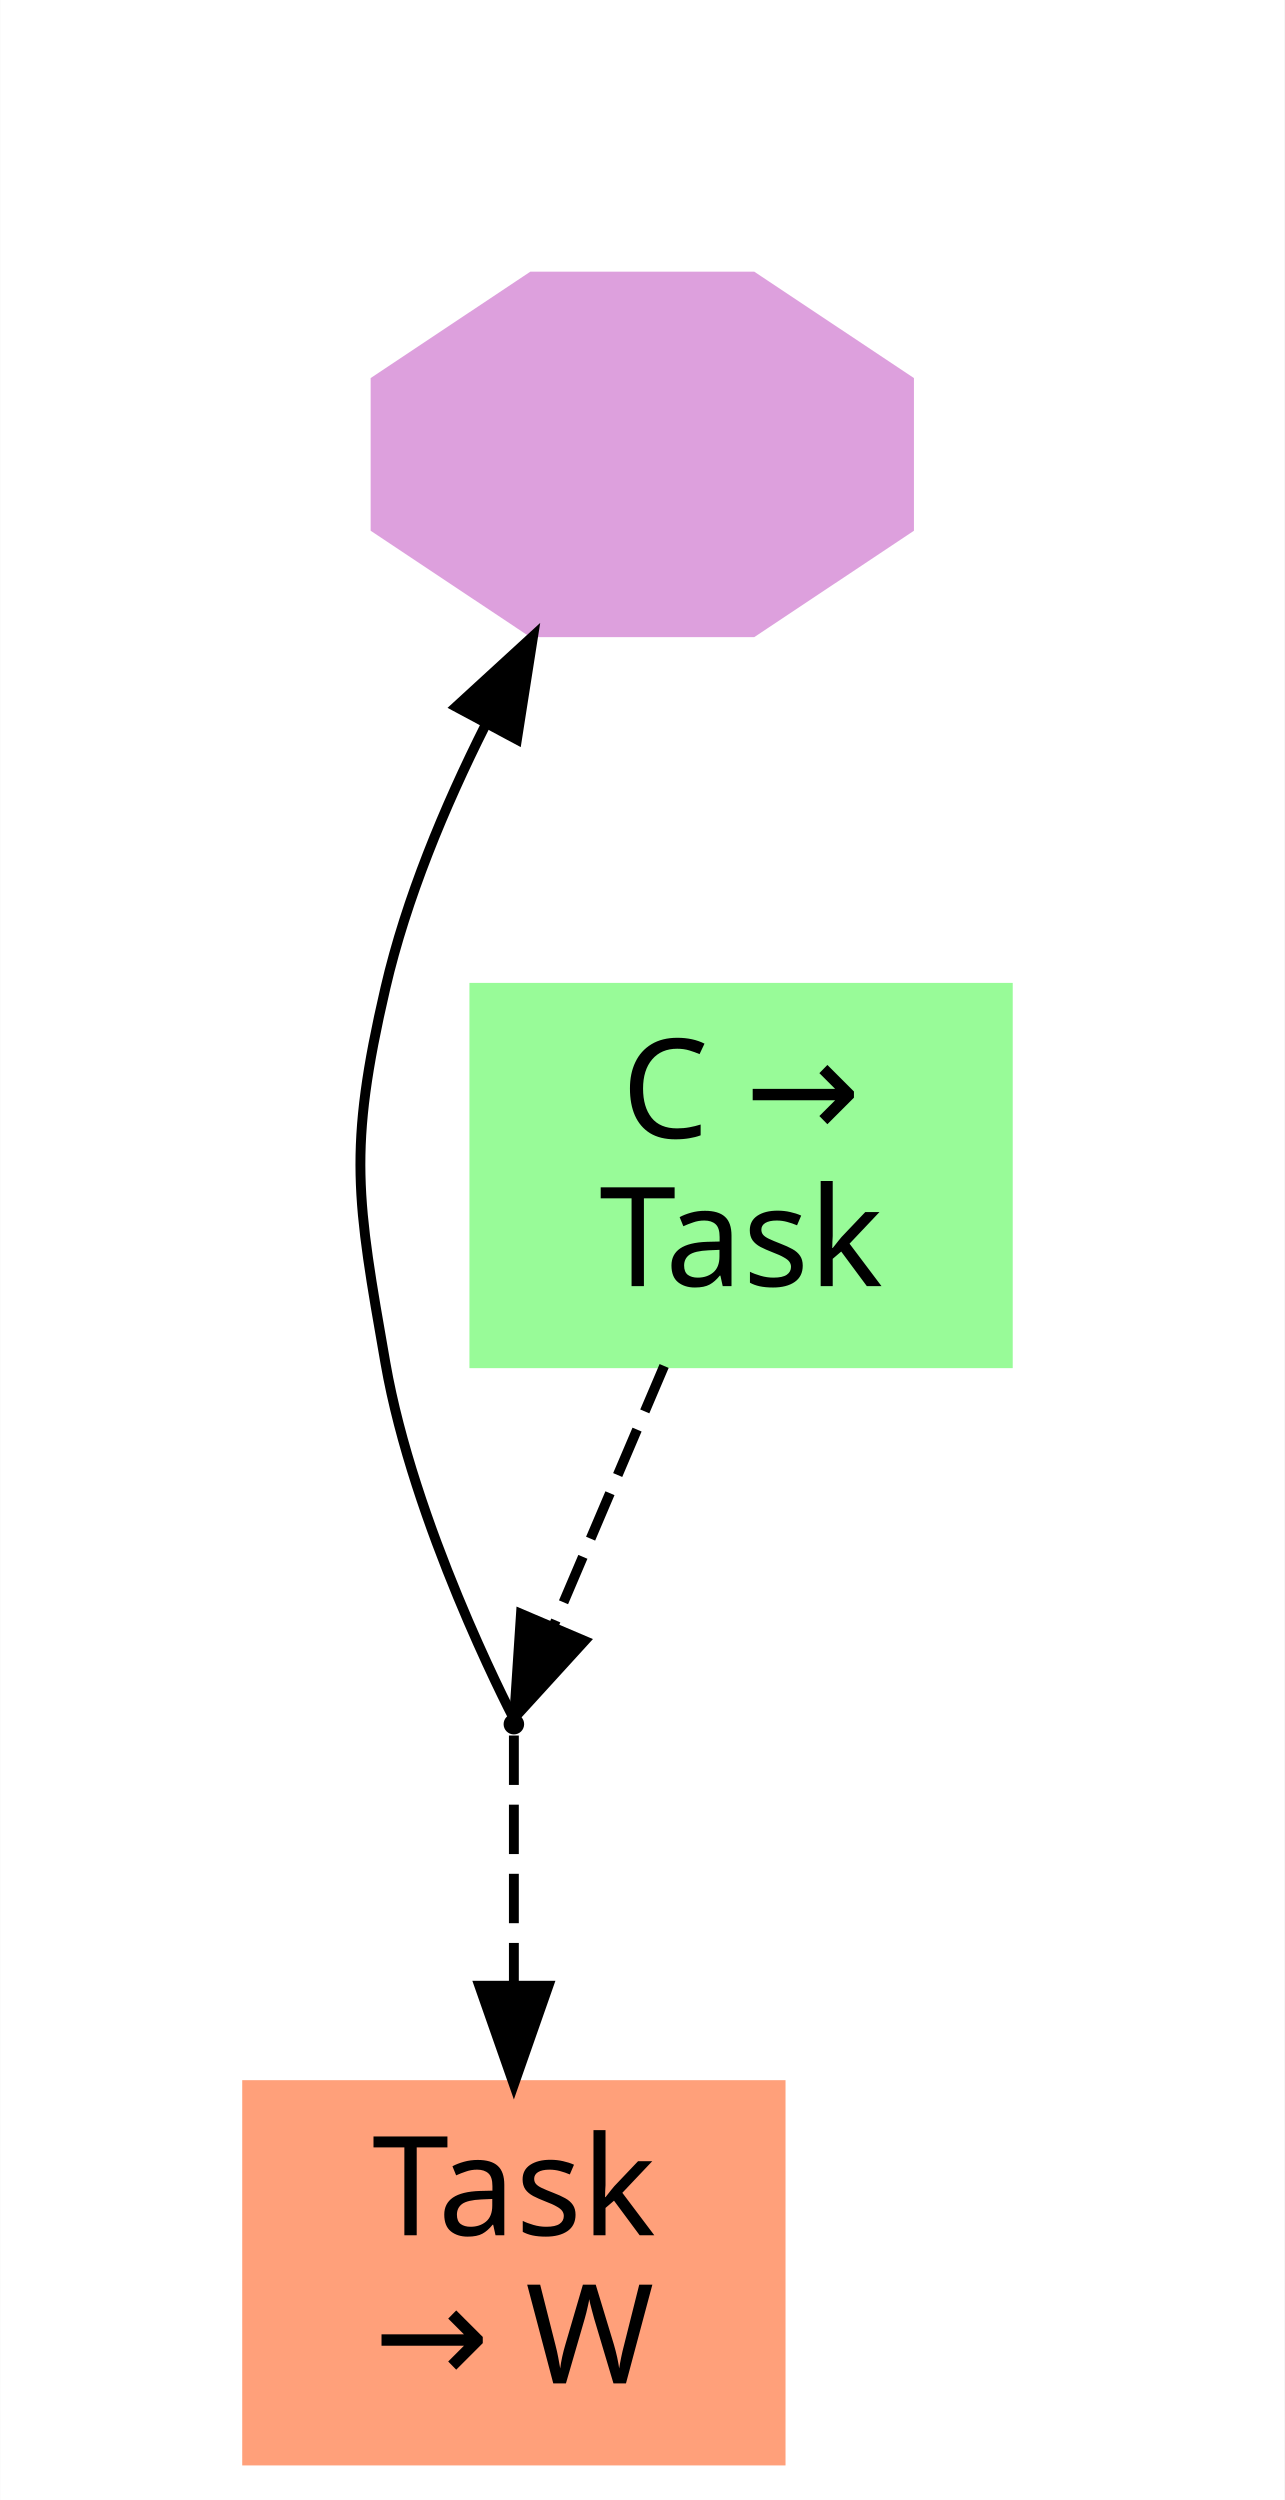
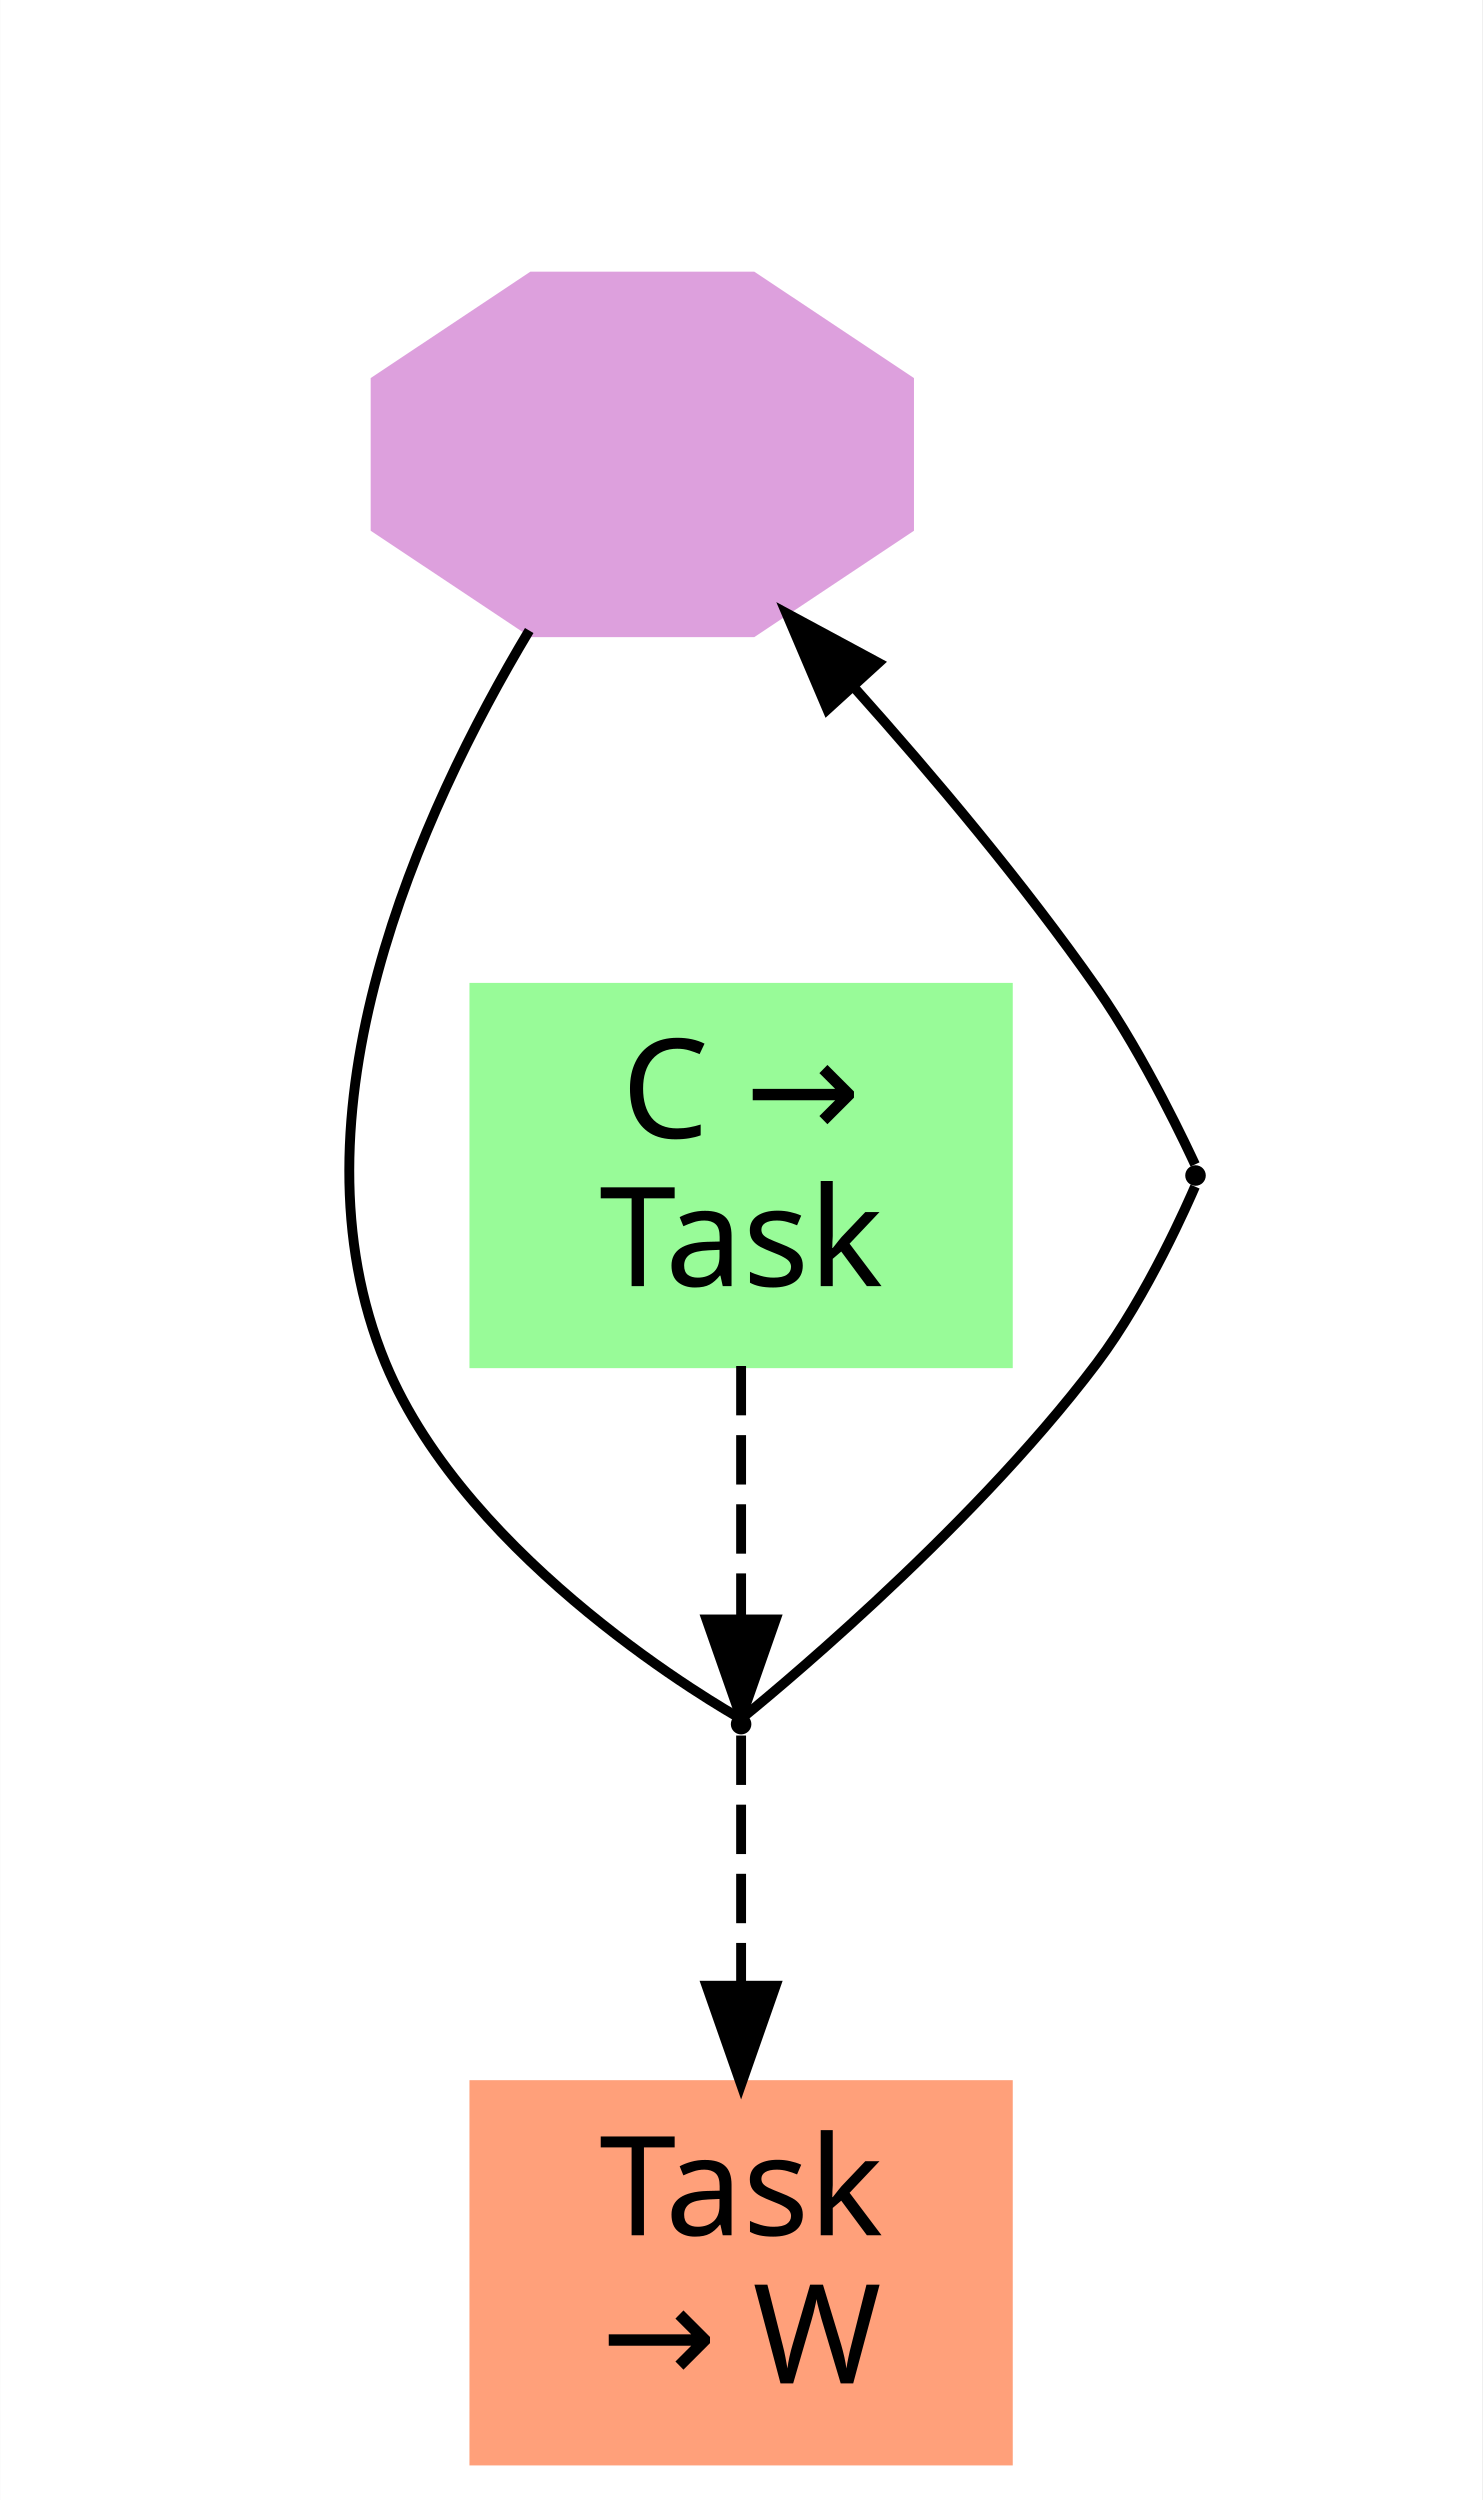
- <svg xmlns="http://www.w3.org/2000/svg" width="130pt" height="253pt" viewBox="0.00 0.00 130.00 253.08">
+ <svg xmlns="http://www.w3.org/2000/svg" width="150pt" height="253pt" viewBox="0.00 0.00 150.00 253.08">
  <g id="graph0" class="graph" transform="scale(1 1) rotate(0) translate(4 249.08)">
-     <polygon fill="white" stroke="transparent" points="-4,4 -4,-249.08 126,-249.08 126,4 -4,4" />
+     <polygon fill="white" stroke="transparent" points="-4,4 -4,-249.08 146,-249.08 146,4 -4,4" />
    <g id="clust1" class="cluster">
-       <polygon fill="none" stroke="white" points="8,-58 8,-237.08 114,-237.08 114,-58 8,-58" />
+       <polygon fill="none" stroke="white" points="8,-58 8,-237.08 134,-237.08 134,-58 8,-58" />
    </g>
    <g id="clust2" class="cluster">
-       <polygon fill="none" stroke="white" points="16,-66 16,-229.08 106,-229.08 106,-66 16,-66" />
+       <polygon fill="none" stroke="white" points="16,-66 16,-229.08 126,-229.08 126,-66 16,-66" />
    </g>
    <g id="node1" class="node">
      <polygon fill="Plum" stroke="Plum" points="88,-195.62 88,-210.54 72.18,-221.08 49.82,-221.08 34,-210.54 34,-195.62 49.82,-185.08 72.18,-185.08 88,-195.62" />
    </g>
    <g id="node2" class="node">
-       <ellipse fill="black" stroke="black" cx="48" cy="-74.54" rx="0.54" ry="0.54" />
+       <ellipse fill="black" stroke="black" cx="71" cy="-74.54" rx="0.54" ry="0.54" />
    </g>
    <g id="edge2" class="edge">
-       <path fill="none" stroke="black" d="M45.09,-175.61C40.97,-167.4 37.1,-158.12 35,-149.08 31.18,-132.63 32.09,-127.72 35,-111.08 37.84,-94.85 47.38,-76.28 47.97,-75.14" />
-       <polygon fill="black" stroke="black" points="42.14,-177.53 49.95,-184.69 48.31,-174.22 42.14,-177.53" />
+       <path fill="none" stroke="black" d="M49.55,-185.25C38.43,-166.69 24.63,-136.13 35,-111.08 43.39,-90.83 69.31,-76.03 70.92,-75.12" />
    </g>
-     <g id="node3" class="node">
+     <g id="node4" class="node">
      <polygon fill="PaleGreen" stroke="PaleGreen" points="98,-149.08 44,-149.08 44,-111.08 98,-111.08 98,-149.08" />
      <text text-anchor="middle" x="71" y="-133.88" font-family="sans-serif" font-size="14.00">C →</text>
      <text text-anchor="middle" x="71" y="-118.88" font-family="sans-serif" font-size="14.00">Task</text>
    </g>
-     <g id="node4" class="node">
-       <polygon fill="LightSalmon" stroke="LightSalmon" points="75,-38 21,-38 21,0 75,0 75,-38" />
-       <text text-anchor="middle" x="48" y="-22.8" font-family="sans-serif" font-size="14.00">Task</text>
-       <text text-anchor="middle" x="48" y="-7.8" font-family="sans-serif" font-size="14.00">→ W</text>
+     <g id="node5" class="node">
+       <polygon fill="LightSalmon" stroke="LightSalmon" points="98,-38 44,-38 44,0 98,0 98,-38" />
+       <text text-anchor="middle" x="71" y="-22.8" font-family="sans-serif" font-size="14.00">Task</text>
+       <text text-anchor="middle" x="71" y="-7.8" font-family="sans-serif" font-size="14.00">→ W</text>
+     </g>
+     <g id="edge6" class="edge">
+       <path fill="none" stroke="black" stroke-dasharray="5,2" d="M71,-73.39C71,-71.92 71,-60.18 71,-48.09" />
+       <polygon fill="black" stroke="black" points="74.5,-48.06 71,-38.06 67.5,-48.06 74.5,-48.06" />
+     </g>
+     <g id="node3" class="node">
+       <ellipse fill="black" stroke="black" cx="117" cy="-130.08" rx="0.54" ry="0.54" />
+     </g>
+     <g id="edge3" class="edge">
+       <path fill="none" stroke="black" d="M116.95,-131.2C116.4,-132.38 111.92,-142.05 107,-149.08 99.65,-159.58 90.57,-170.4 82.43,-179.5" />
+       <polygon fill="black" stroke="black" points="79.73,-177.26 75.58,-187.01 84.91,-181.98 79.73,-177.26" />
+     </g>
+     <g id="edge4" class="edge">
+       <path fill="none" stroke="black" d="M116.95,-128.96C116.43,-127.76 112.17,-117.93 107,-111.08 93.8,-93.58 72.39,-76.2 71.06,-75.13" />
    </g>
    <g id="edge5" class="edge">
-       <path fill="none" stroke="black" stroke-dasharray="5,2" d="M48,-73.39C48,-71.92 48,-60.18 48,-48.09" />
-       <polygon fill="black" stroke="black" points="51.5,-48.06 48,-38.06 44.5,-48.06 51.5,-48.06" />
-     </g>
-     <g id="edge4" class="edge">
-       <path fill="none" stroke="black" stroke-dasharray="5,2" d="M63.21,-110.8C59.43,-101.91 55.04,-91.6 51.95,-84.35" />
-       <polygon fill="black" stroke="black" points="55.16,-82.97 48.02,-75.14 48.72,-85.71 55.16,-82.97" />
+       <path fill="none" stroke="black" stroke-dasharray="5,2" d="M71,-110.8C71,-102.26 71,-92.42 71,-85.24" />
+       <polygon fill="black" stroke="black" points="74.5,-85.14 71,-75.14 67.5,-85.14 74.5,-85.14" />
    </g>
  </g>
</svg>
